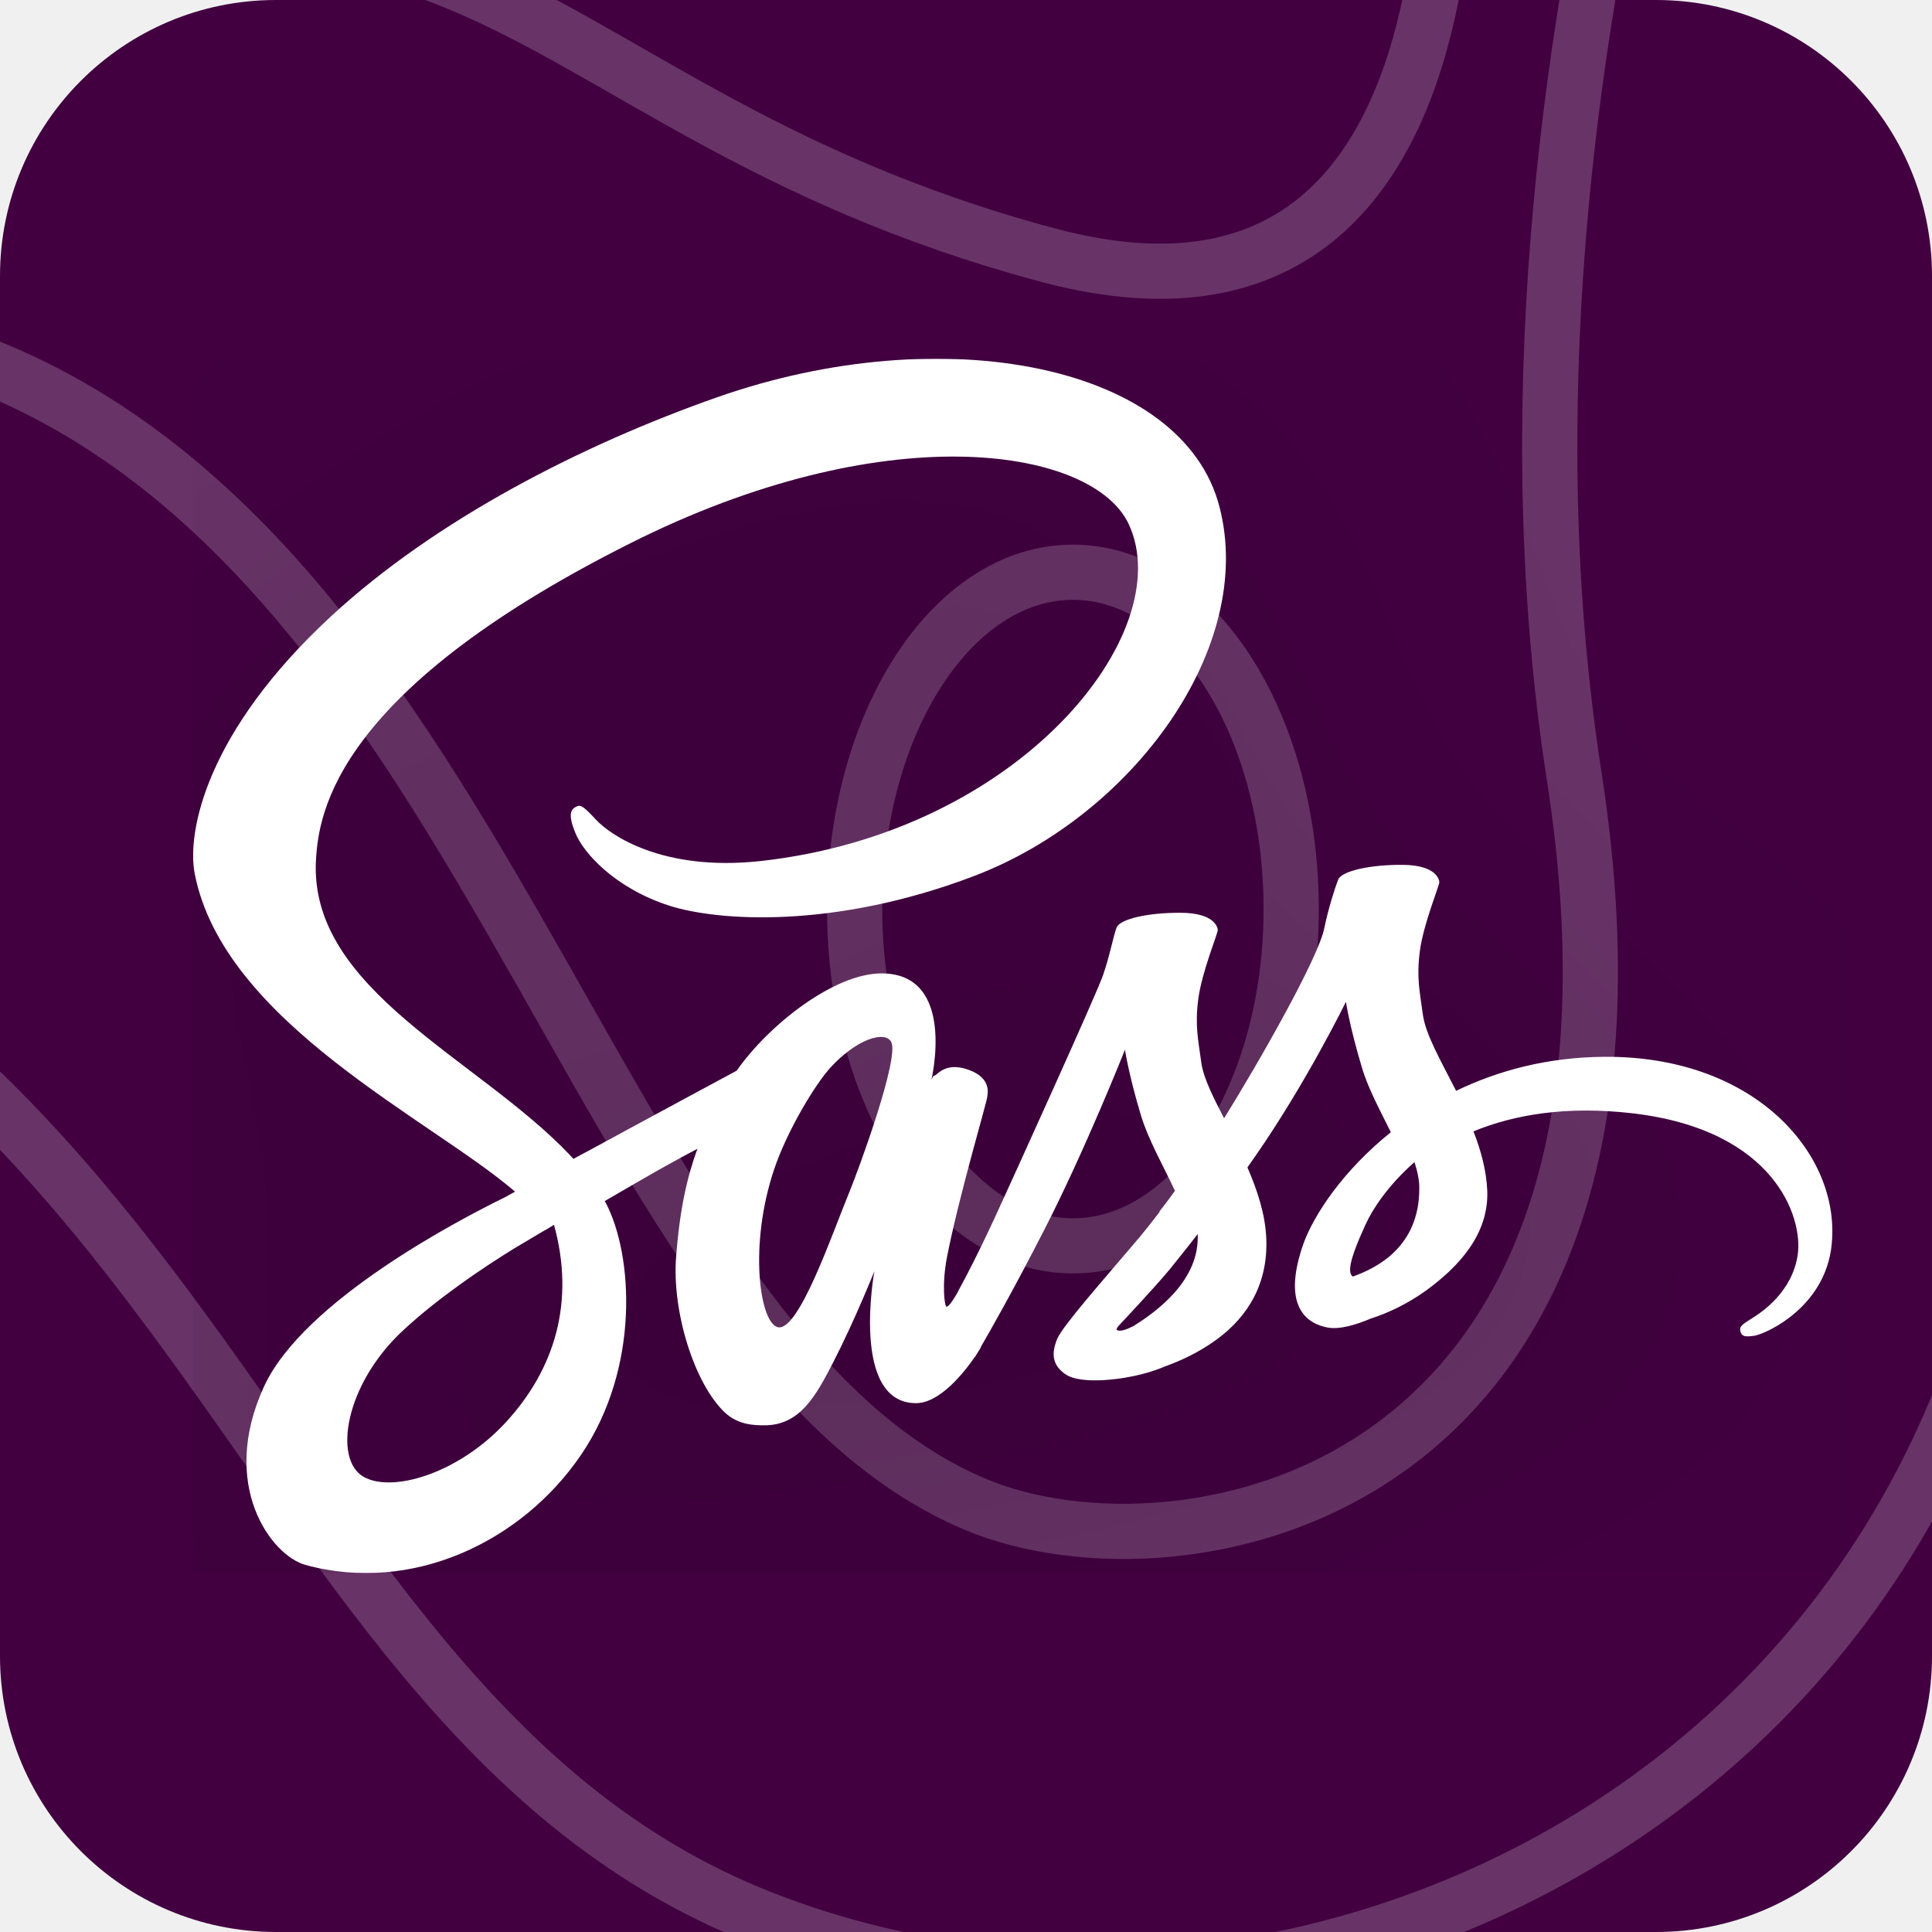
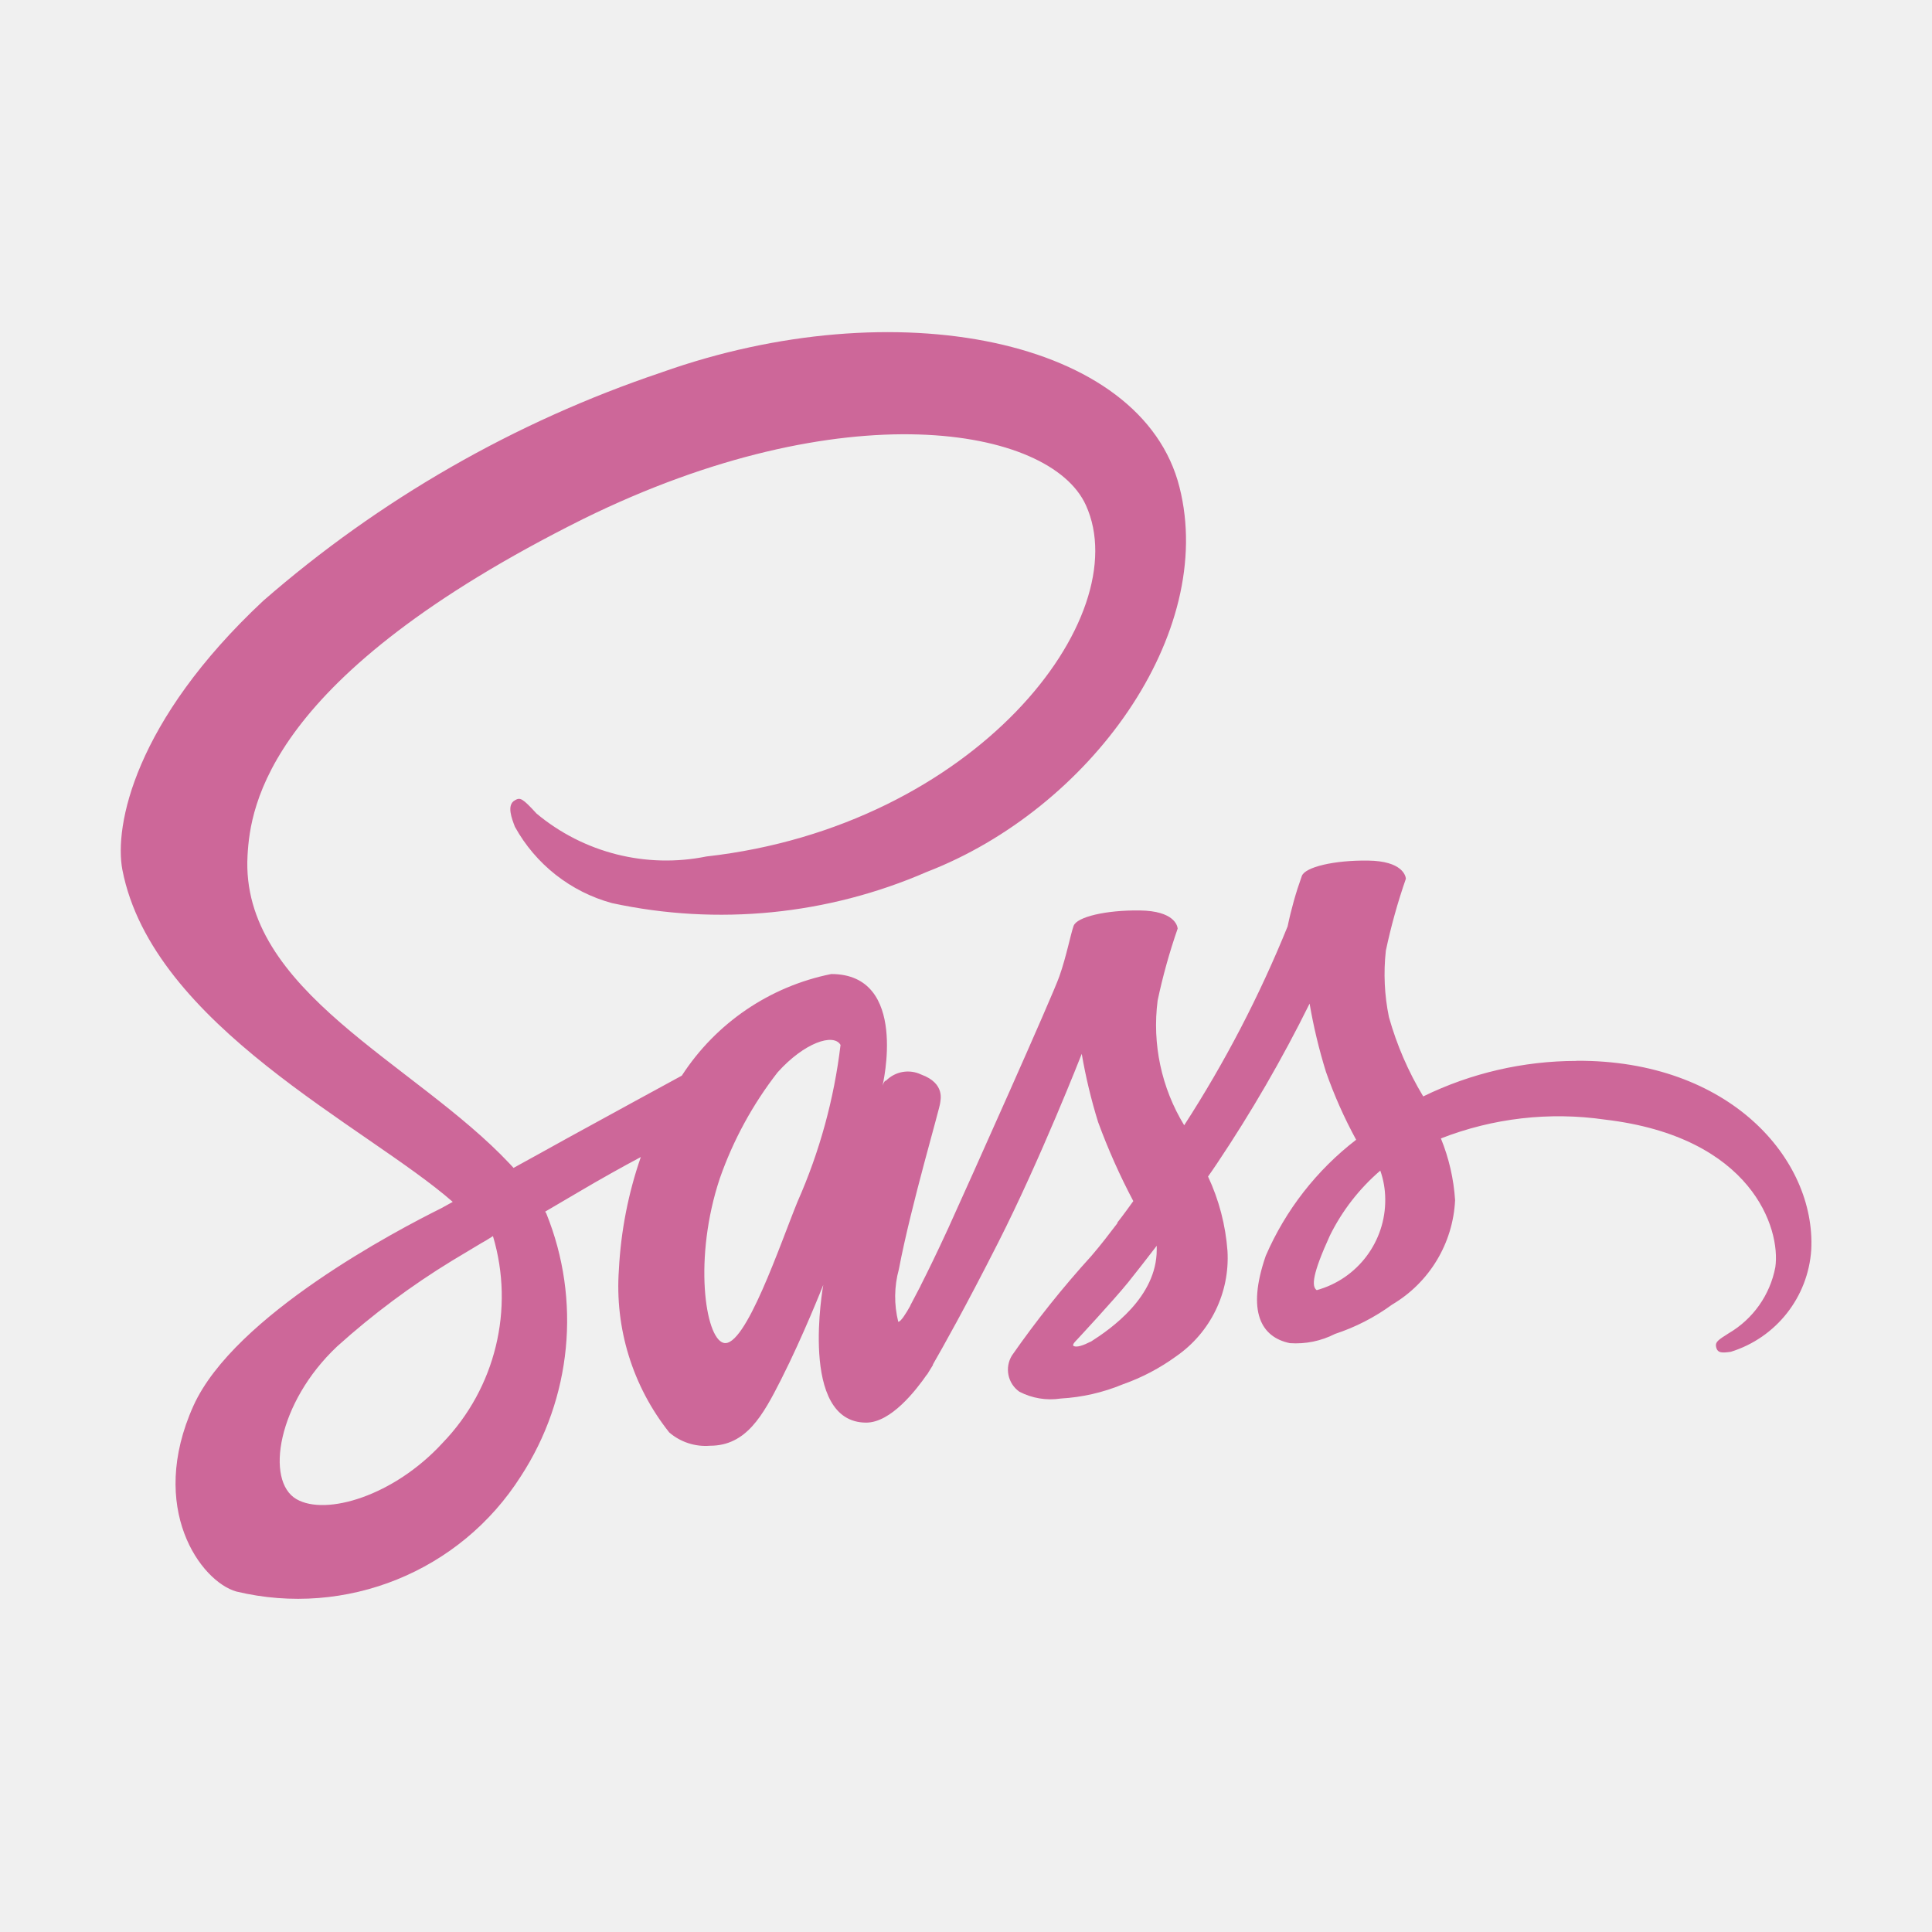
- <svg xmlns="http://www.w3.org/2000/svg" width="70" height="70" viewBox="0 0 70 70" fill="none">
-   <g clip-path="url(#clip0)">
-     <rect width="70" height="70" rx="10" fill="#420041" />
-     <path d="M94.857 -15.518C94.857 -15.518 68.479 -2.956 73.161 28.121C78.413 62.967 47.953 77.922 27.141 69.308C6.329 60.664 7.785 28.689 -31.783 27.702C-72.207 26.715 -80.715 -13.544 -80.715 -13.544" stroke="white" stroke-opacity="0.2" stroke-width="2" stroke-miterlimit="10" />
-     <path d="M64.368 -24.881C64.368 -24.881 52.948 1.68 57.031 28.091C61.142 54.502 42.671 57.613 35.334 54.502C20.089 48.101 17.149 13.824 -7.46 11.61C-25.959 9.935 -50.853 23.186 -64.042 -6.874" stroke="white" stroke-opacity="0.2" stroke-width="2" stroke-miterlimit="10" />
-     <path d="M52.063 -13.036C52.063 -13.036 56.174 14.093 37.989 9.248C17.149 3.684 17.463 -9.357 -8.916 2.966C-18.308 7.363 -56.106 8.649 -48.483 -15.518" stroke="white" stroke-opacity="0.2" stroke-width="2" stroke-miterlimit="10" />
-     <path d="M38.874 45.14C43.242 45.14 46.782 39.677 46.782 32.937C46.782 26.197 43.242 20.733 38.874 20.733C34.507 20.733 30.966 26.197 30.966 32.937C30.966 39.677 34.507 45.14 38.874 45.14Z" stroke="white" stroke-opacity="0.2" stroke-width="2" stroke-miterlimit="10" />
-     <g clip-path="url(#clip1)" filter="url(#filter0_d)">
-       <path d="M58.138 38.29C56.066 38.301 54.266 38.794 52.758 39.523C52.205 38.44 51.651 37.476 51.554 36.769C51.445 35.943 51.315 35.44 51.445 34.454C51.575 33.468 52.161 32.064 52.15 31.957C52.139 31.85 52.02 31.346 50.827 31.335C49.633 31.325 48.603 31.561 48.484 31.871C48.364 32.182 48.136 32.889 47.984 33.618C47.779 34.69 45.598 38.515 44.35 40.519C43.949 39.737 43.602 39.051 43.526 38.505C43.417 37.679 43.287 37.176 43.417 36.19C43.548 35.204 44.133 33.8 44.123 33.693C44.112 33.586 43.992 33.082 42.799 33.072C41.606 33.061 40.575 33.297 40.456 33.607C40.337 33.918 40.206 34.647 39.957 35.354C39.708 36.061 36.811 42.448 36.052 44.098C35.661 44.945 35.325 45.62 35.086 46.081C35.086 46.081 35.075 46.113 35.043 46.166C34.837 46.563 34.717 46.777 34.717 46.777C34.717 46.777 34.717 46.777 34.717 46.788C34.555 47.077 34.381 47.345 34.294 47.345C34.229 47.345 34.11 46.574 34.316 45.523C34.75 43.305 35.78 39.855 35.77 39.737C35.77 39.673 35.965 39.072 35.097 38.762C34.251 38.451 33.947 38.965 33.871 38.965C33.795 38.965 33.741 39.148 33.741 39.148C33.741 39.148 34.685 35.268 31.94 35.268C30.226 35.268 27.861 37.122 26.69 38.794C25.952 39.19 24.379 40.037 22.698 40.948C22.058 41.301 21.396 41.655 20.777 41.987C20.734 41.944 20.691 41.891 20.647 41.848C17.328 38.344 11.188 35.868 11.448 31.164C11.546 29.45 12.142 24.949 23.24 19.484C32.374 15.036 39.642 16.269 40.901 19.001C42.702 22.902 37.006 30.146 27.568 31.196C23.967 31.593 22.079 30.221 21.602 29.707C21.103 29.171 21.027 29.139 20.843 29.246C20.539 29.407 20.734 29.889 20.843 30.168C21.125 30.896 22.285 32.182 24.249 32.814C25.985 33.371 30.204 33.682 35.314 31.732C41.031 29.546 45.5 23.47 44.188 18.38C42.875 13.215 34.197 11.511 25.985 14.393C21.103 16.108 15.809 18.808 12.001 22.323C7.478 26.503 6.762 30.135 7.055 31.657C8.107 37.058 15.646 40.573 18.662 43.177C18.51 43.263 18.369 43.337 18.25 43.402C16.742 44.141 10.992 47.109 9.56 50.249C7.933 53.807 9.821 56.357 11.068 56.7C14.941 57.761 18.922 55.854 21.059 52.703C23.197 49.553 22.936 45.459 21.949 43.584C21.938 43.562 21.927 43.541 21.906 43.52C22.296 43.295 22.698 43.059 23.088 42.834C23.858 42.384 24.618 41.966 25.269 41.623C24.9 42.62 24.629 43.809 24.498 45.523C24.336 47.538 25.171 50.153 26.267 51.182C26.755 51.632 27.33 51.642 27.698 51.642C28.979 51.642 29.554 50.592 30.194 49.349C30.975 47.828 31.68 46.059 31.68 46.059C31.68 46.059 30.801 50.839 33.188 50.839C34.056 50.839 34.934 49.724 35.325 49.156C35.325 49.167 35.325 49.167 35.325 49.167C35.325 49.167 35.346 49.135 35.39 49.06C35.477 48.92 35.531 48.835 35.531 48.835C35.531 48.835 35.531 48.824 35.531 48.813C35.878 48.213 36.659 46.852 37.82 44.591C39.317 41.676 40.76 38.033 40.76 38.033C40.76 38.033 40.89 38.922 41.335 40.401C41.595 41.269 42.137 42.223 42.571 43.145C42.224 43.627 42.007 43.895 42.007 43.895C42.007 43.895 42.007 43.895 42.018 43.905C41.736 44.27 41.432 44.666 41.096 45.052C39.914 46.445 38.503 48.042 38.308 48.503C38.08 49.049 38.134 49.446 38.568 49.767C38.883 50.003 39.447 50.035 40.022 50.003C41.085 49.928 41.834 49.671 42.203 49.51C42.778 49.306 43.45 48.995 44.079 48.535C45.24 47.688 45.945 46.477 45.88 44.881C45.847 44.002 45.555 43.123 45.197 42.298C45.305 42.148 45.403 41.998 45.511 41.848C47.345 39.201 48.766 36.297 48.766 36.297C48.766 36.297 48.896 37.186 49.341 38.665C49.557 39.415 50.002 40.23 50.393 41.023C48.668 42.405 47.605 44.013 47.225 45.063C46.542 47.013 47.073 47.892 48.082 48.095C48.538 48.192 49.189 47.977 49.666 47.774C50.273 47.581 50.989 47.249 51.673 46.756C52.834 45.909 53.951 44.73 53.886 43.134C53.853 42.405 53.658 41.687 53.387 40.991C54.851 40.391 56.739 40.058 59.147 40.337C64.311 40.937 65.331 44.12 65.135 45.459C64.94 46.799 63.855 47.527 63.497 47.752C63.139 47.977 63.02 48.053 63.053 48.213C63.096 48.449 63.27 48.438 63.573 48.395C63.996 48.32 66.285 47.313 66.383 44.848C66.546 41.698 63.508 38.258 58.138 38.29ZM18.304 51.557C16.59 53.4 14.204 54.096 13.173 53.507C12.066 52.875 12.5 50.153 14.605 48.203C15.885 47.013 17.534 45.909 18.63 45.234C18.879 45.084 19.248 44.87 19.693 44.602C19.769 44.559 19.812 44.538 19.812 44.538C19.899 44.484 19.985 44.431 20.072 44.377C20.843 47.163 20.105 49.617 18.304 51.557ZM30.779 43.177C30.183 44.613 28.935 48.288 28.176 48.085C27.525 47.913 27.124 45.127 28.046 42.373C28.512 40.991 29.499 39.34 30.074 38.697C31.007 37.669 32.038 37.326 32.287 37.744C32.602 38.29 31.148 42.276 30.779 43.177ZM41.074 48.042C40.825 48.17 40.586 48.256 40.478 48.192C40.402 48.149 40.586 47.977 40.586 47.977C40.586 47.977 41.877 46.606 42.387 45.984C42.68 45.62 43.027 45.191 43.396 44.709C43.396 44.752 43.396 44.806 43.396 44.848C43.396 46.488 41.79 47.592 41.074 48.042ZM49.015 46.252C48.831 46.124 48.863 45.695 49.482 44.355C49.72 43.83 50.284 42.952 51.25 42.105C51.358 42.448 51.434 42.78 51.423 43.091C51.413 45.159 49.916 45.931 49.015 46.252Z" fill="white" />
-     </g>
-   </g>
-   <defs>
-     <filter id="filter0_d" x="-8" y="2" width="90" height="74" filterUnits="userSpaceOnUse" color-interpolation-filters="sRGB">
-       <feFlood flood-opacity="0" result="BackgroundImageFix" />
-       <feColorMatrix in="SourceAlpha" type="matrix" values="0 0 0 0 0 0 0 0 0 0 0 0 0 0 0 0 0 0 127 0" />
-       <feOffset dy="4" />
-       <feGaussianBlur stdDeviation="7.5" />
-       <feColorMatrix type="matrix" values="0 0 0 0 0 0 0 0 0 0 0 0 0 0 0 0 0 0 0.25 0" />
-       <feBlend mode="normal" in2="BackgroundImageFix" result="effect1_dropShadow" />
-       <feBlend mode="normal" in="SourceGraphic" in2="effect1_dropShadow" result="shape" />
-     </filter>
-     <clipPath id="clip0">
-       <rect width="70" height="70" rx="10" fill="white" />
-     </clipPath>
-     <clipPath id="clip1">
-       <rect width="60" height="44" fill="white" transform="translate(7 13)" />
-     </clipPath>
-   </defs>
+ <svg xmlns="http://www.w3.org/2000/svg" width="800px" height="800px" viewBox="0 0 32 32">
+   <path d="M26.11,17.572a5.8,5.8,0,0,0-2.537.588,5.345,5.345,0,0,1-.568-1.314,3.53,3.53,0,0,1-.051-1.1,9.811,9.811,0,0,1,.332-1.192c-.005-.051-.061-.292-.624-.3s-1.048.107-1.1.256a6.171,6.171,0,0,0-.235.834,19.686,19.686,0,0,1-1.713,3.294,3.186,3.186,0,0,1-.44-2.066,9.811,9.811,0,0,1,.332-1.192c-.005-.051-.061-.292-.624-.3s-1.048.107-1.1.256-.118.5-.235.834-1.483,3.386-1.841,4.173c-.184.4-.343.726-.455.946h0a.233.233,0,0,1-.02.041c-.1.189-.153.292-.153.292v.005c-.077.138-.159.266-.2.266a1.711,1.711,0,0,1,.01-.869c.2-1.059.69-2.705.685-2.762,0-.031.092-.317-.317-.465a.508.508,0,0,0-.578.1c-.036,0-.061.087-.061.087s.445-1.851-.849-1.851a3.855,3.855,0,0,0-2.475,1.683c-.348.189-1.089.593-1.882,1.028-.3.169-.614.338-.905.5-.02-.02-.041-.046-.061-.066C6.87,17.6,3.975,16.416,4.1,14.171c.046-.818.327-2.966,5.559-5.575,4.306-2.122,7.733-1.534,8.326-.23.849,1.862-1.836,5.319-6.285,5.82a3.351,3.351,0,0,1-2.813-.711c-.235-.256-.271-.271-.358-.22-.143.077-.051.307,0,.44a2.626,2.626,0,0,0,1.606,1.263,8.55,8.55,0,0,0,5.217-.517c2.7-1.043,4.8-3.943,4.184-6.372-.619-2.465-4.71-3.278-8.582-1.9A19.5,19.5,0,0,0,4.359,9.952c-2.133,1.995-2.47,3.728-2.332,4.455.5,2.578,4.051,4.255,5.472,5.5-.072.041-.138.077-.194.107-.711.353-3.421,1.77-4.1,3.268-.767,1.7.123,2.915.711,3.079a4.374,4.374,0,0,0,4.71-1.908A4.725,4.725,0,0,0,9.049,20.1a.107.107,0,0,0-.02-.031l.557-.327c.363-.215.721-.414,1.028-.578a6.74,6.74,0,0,0-.363,1.862,3.886,3.886,0,0,0,.834,2.7.921.921,0,0,0,.675.22c.6,0,.875-.5,1.176-1.094.368-.726.7-1.57.7-1.57s-.414,2.281.711,2.281c.409,0,.823-.532,1.008-.8v.005s.01-.015.031-.051l.066-.107v-.01c.164-.286.532-.936,1.079-2.015.706-1.391,1.386-3.13,1.386-3.13a8.888,8.888,0,0,0,.271,1.13,10.643,10.643,0,0,0,.583,1.309c-.164.23-.266.358-.266.358l.005.005c-.133.174-.276.363-.435.547a16.3,16.3,0,0,0-1.314,1.647.447.447,0,0,0,.123.6,1.116,1.116,0,0,0,.685.113,3.147,3.147,0,0,0,1.028-.235,3.45,3.45,0,0,0,.885-.465,1.98,1.98,0,0,0,.849-1.744,3.521,3.521,0,0,0-.322-1.233c.051-.072.1-.143.148-.215a23.428,23.428,0,0,0,1.534-2.649,8.888,8.888,0,0,0,.271,1.13,7.57,7.57,0,0,0,.5,1.125A4.861,4.861,0,0,0,20.965,20.8c-.322.931-.072,1.35.4,1.447a1.425,1.425,0,0,0,.747-.153,3.4,3.4,0,0,0,.946-.486,2.126,2.126,0,0,0,1.043-1.729,3.268,3.268,0,0,0-.235-1.023,5.356,5.356,0,0,1,2.716-.312c2.434.286,2.915,1.805,2.823,2.445a1.618,1.618,0,0,1-.772,1.094c-.169.107-.225.143-.21.22.02.113.1.107.245.087A1.9,1.9,0,0,0,30,20.7c.077-1.5-1.355-3.145-3.887-3.13ZM7.33,23.9c-.808.88-1.933,1.212-2.419.931-.522-.3-.317-1.6.675-2.532a12.884,12.884,0,0,1,1.9-1.417c.118-.072.292-.174.5-.3l.056-.031h0l.123-.077A3.493,3.493,0,0,1,7.33,23.9Zm5.881-4c-.281.685-.869,2.44-1.227,2.342-.307-.082-.5-1.412-.061-2.726a6.193,6.193,0,0,1,.956-1.754c.44-.491.926-.655,1.043-.455a9.062,9.062,0,0,1-.711,2.593Zm4.853,2.322c-.118.061-.23.1-.281.072-.036-.02.051-.1.051-.1s.609-.655.849-.951c.138-.174.3-.378.476-.609V20.7c0,.782-.757,1.309-1.094,1.524Zm3.744-.854c-.087-.061-.072-.266.22-.905a3.408,3.408,0,0,1,.834-1.074,1.448,1.448,0,0,1,.082.471,1.547,1.547,0,0,1-1.135,1.509Z" style="fill:#cd6799" />
</svg>
